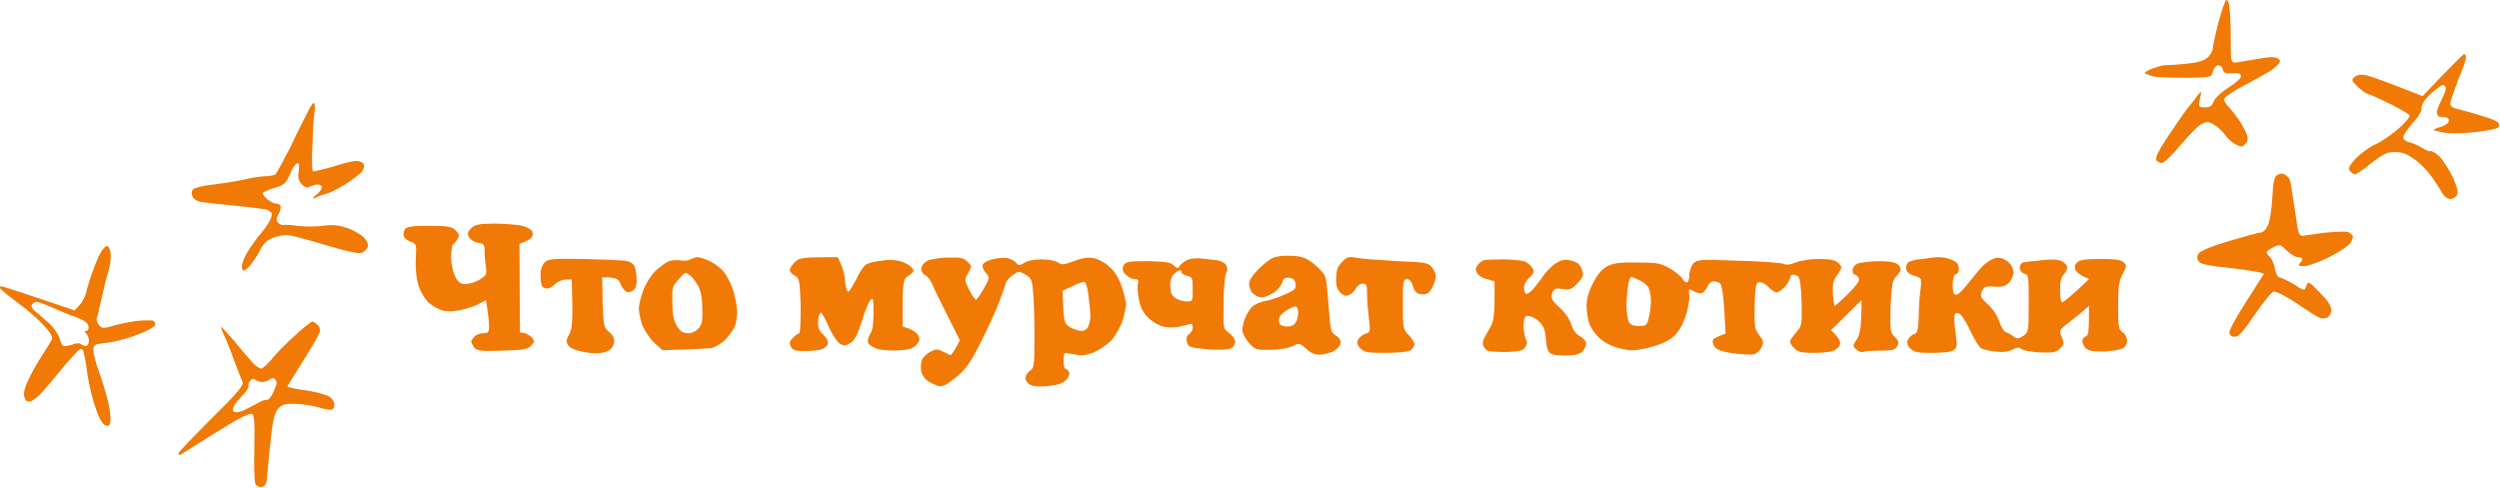
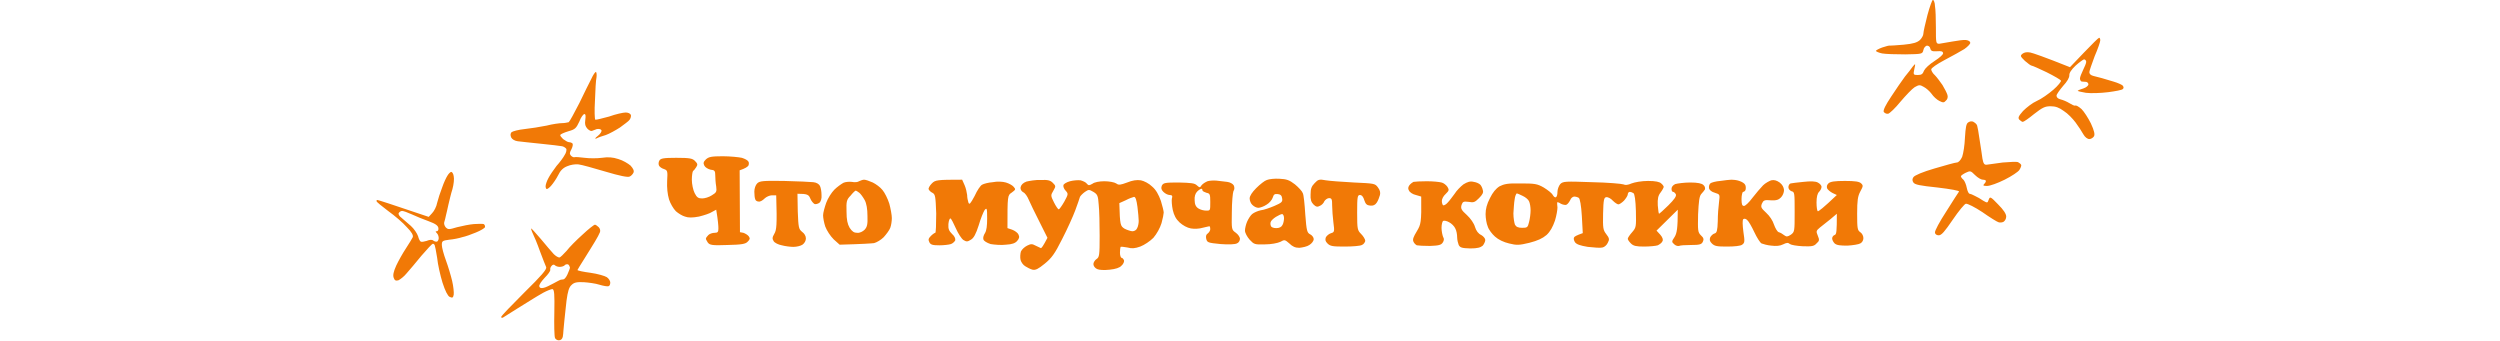
- <svg xmlns="http://www.w3.org/2000/svg" width="559" height="109" version="1.2">
-   <path fill="#f17906" fill-rule="evenodd" d="M498.1 0c.2 0 .6.9.6 1.9.2 1 .3 4.2.3 6.9 0 5 0 5.2 1.1 5.2.6-.1 2.5-.4 4.1-.7 1.7-.3 3.7-.6 4.4-.5.9.1 1.4.5 1.4.9s-.9 1.3-1.9 2c-1 .6-3.8 2.2-6.3 3.5-2.5 1.3-4.3 2.6-4.3 3 0 .4.5 1.3 1.2 1.9.6.6 1.7 2.1 2.4 3.1.7 1.2 1.4 2.5 1.6 3.2.2.7 0 1.4-.5 1.8-.6.7-.9.7-2.1.1-.8-.4-1.9-1.4-2.5-2.3-.6-.8-1.7-1.8-2.5-2.2-1.2-.7-1.5-.7-2.9.1-.8.5-2.8 2.6-4.5 4.6-1.7 2.1-3.5 3.8-4 3.9-.5.1-1.1-.2-1.4-.6-.2-.6.6-2.2 2.4-4.9 1.5-2.3 3.5-5.2 4.4-6.4.9-1.1 2.1-2.6 2.5-3.2.9-1.1.9-1 .5.8s-.3 1.9 1.1 1.9c1.2 0 1.6-.3 2-1.4.4-.8 1.7-2 3.4-3.1s2.8-2.1 2.7-2.5c-.1-.6-.6-.7-2-.6-1.5.1-1.9-.1-2.1-.9-.1-.6-.6-.9-1.1-.9-.4.1-1 .7-1.1 1.4-.3 1.3-.4 1.3-5.8 1.4-3 0-6.3-.1-7.4-.3-1-.2-1.9-.6-2-.8 0-.2.9-.7 2-1.1 1.2-.4 2.3-.7 2.5-.6.3 0 2.2-.1 4.4-.3 3.1-.3 4.3-.7 5.2-1.5.6-.6 1.1-1.5 1.1-2.1 0-.5.6-3.2 1.3-5.9.7-2.6 1.5-4.8 1.7-4.8zm53.1 12.1c.2-.1.4.3.4.8s-.8 2.8-1.8 5.1c-.9 2.4-1.7 4.7-1.7 5.1 0 .6.5 1 1.3 1.2.8.2 2 .5 2.7.7.7.2 2.3.7 3.7 1.1 1.4.4 2.7 1 3 1.3q.5.7 0 1.1c-.2.3-2.4.7-4.7 1-2.4.3-5.5.4-7.1.2-1.6-.3-2.7-.5-2.6-.7.1-.1 1-.5 1.8-.7.9-.3 1.6-.9 1.6-1.3s-.3-.7-.7-.8c-.4 0-1-.1-1.4-.1-.3 0-.6-.5-.6-1 0-.4.5-1.7 1-2.7.5-1 1-2.2 1-2.6 0-.4-.3-.8-.7-.8-.2 0-1.5.9-2.7 2q-2.1 2-2 3.1c0 .8-.7 2-2 3.4-1.1 1.3-2.1 2.7-2.1 3.1 0 .6.5 1 1.3 1.2.8.2 2 .7 2.8 1.2.8.5 1.6.9 1.9.8.2-.2 1.1.3 2 1.1.8.8 2.1 2.8 3 4.6 1.1 2.4 1.3 3.5 1 4.1-.3.5-1 .9-1.5.9-.6 0-1.4-.6-1.9-1.5s-1.6-2.6-2.5-3.8c-.9-1.2-2.5-2.9-3.8-3.7-1.5-1.1-2.6-1.5-4.2-1.5-1.8 0-2.6.4-5.3 2.5-1.7 1.4-3.3 2.5-3.6 2.5-.2 0-.7-.3-1.1-.7-.5-.6-.3-1.1 1.2-2.8 1.1-1.1 3-2.6 4.4-3.2 1.4-.6 3.8-2.3 5.3-3.6 1.5-1.3 2.6-2.7 2.4-2.9-.1-.3-2.2-1.5-4.6-2.7-2.3-1.1-4.5-2.1-4.8-2.1-.2 0-1.2-.7-2.1-1.5-1.5-1.5-1.6-1.6-.8-2.3q.9-.7 2.5-.4c.9.2 4.2 1.3 12.7 4.7l4.5-4.7c2.5-2.6 4.6-4.7 4.8-4.7zM70.2 23h-.1zm.2 1.7c-.2.8-.4 4.2-.5 7.5-.2 3.2-.1 5.9.1 6.1.2.1 2.2-.4 4.4-1 2.2-.8 4.6-1.3 5.3-1.3.8 0 1.5.3 1.7.8.1.4-.1 1.1-.4 1.5-.3.5-1.8 1.5-3.1 2.5-1.4.9-3.4 2-4.5 2.4-1.1.3-2.5.8-3 1.1q-1 .3.4-.8c.9-.7 1.3-1.5 1.2-1.8-.2-.4-.8-.5-1.5-.4-.6.2-1.4.5-1.6.6-.3.1-.9-.2-1.4-.7-.7-.8-.9-1.4-.7-2.8.2-1.4.1-1.9-.3-1.9-.3 0-1.1 1-1.6 2.4-1 2.1-1.3 2.5-3.5 3.1-1.3.4-2.5.9-2.6 1.2-.1.2.3.7.9 1.3.7.5 1.5 1 1.9 1 .4 0 .9.2 1.1.4.2.2.1 1-.3 1.8-.6 1.1-.7 1.5-.2 2.1.4.4.9.6 1.2.5.2-.1 1.7 0 3.2.2 1.5.2 4 .2 5.5 0 2-.3 3.5-.2 5.3.4 1.4.4 3.1 1.4 3.9 2.1.9 1 1.2 1.7.9 2.3-.2.4-.7 1-1.2 1.2-.6.3-3.1-.2-7.8-1.6-3.7-1.1-7.6-2.2-8.6-2.3-1-.1-2.5.1-3.6.6-1.3.5-2.2 1.4-2.9 2.9-.6 1.2-1.6 2.6-2.2 3.3-.5.6-1.2 1.1-1.4 1.1-.2 0-.4-.4-.4-.9s.4-1.7.9-2.6c.5-1 1.7-2.7 2.6-3.9 1-1.1 2.2-2.7 2.6-3.5.5-.7.7-1.7.5-2-.2-.3-.8-.7-1.3-.8-.6-.1-3.6-.5-6.8-.8-3.1-.3-6.5-.7-7.4-.8-.9-.1-1.8-.6-2.1-1.2-.3-.7-.3-1.2.1-1.7.4-.3 2.2-.8 4.2-1 1.9-.2 5-.7 7-1.1 1.9-.5 4.2-.8 5-.8.8 0 1.7-.2 2.1-.3.3-.2 1.8-3 3.4-6.1 1.5-3.2 3.3-6.7 3.9-7.9.5-1.1 1.1-2 1.4-2.1.2.1.3.9.2 1.7zM511 39c.6.3 1.1.8 1.2 1.2.1.2.5 2.4.8 4.6.3 2.2.8 4.9.9 6 .3 1.6.6 2 1.4 1.9.5-.1 2.8-.4 5.1-.7 2.3-.2 4.5-.3 4.9-.1.4.2.9.6 1 .9.1.2-.2 1-.6 1.6-.4.6-2.5 2-4.7 3.1s-4.7 2-5.6 2c-1.2 0-1.4-.1-1-.6.4-.3.6-.8.6-1 0-.2-.4-.4-1-.4-.5 0-1.6-.6-2.5-1.5-1.4-1.4-1.5-1.4-3-.7-.8.4-1.5.9-1.5 1.1 0 .2.3.7.8 1.1.4.4.9 1.6 1.1 2.7.2 1 .6 1.8.9 1.8.2 0 1 .3 1.7.7.7.3 1.9 1 2.6 1.5 1.4.8 1.4.8 1.8-.3.4-1.1.6-1 3 1.5q2.6 2.6 2.6 3.9c0 .7-.4 1.4-.9 1.7-.4.2-1.2.3-1.6.1-.4-.1-2.7-1.5-5.1-3.2-2.4-1.6-4.8-2.8-5.3-2.7-.4 0-2.3 2.3-4.2 5.1-2.6 3.8-3.6 5-4.5 5-.7 0-1.2-.4-1.2-.9-.1-.5 1.5-3.5 3.6-6.7 2.1-3.3 3.9-6.2 4.1-6.4.1-.3-2.7-.8-6.9-1.3-5.7-.6-7.2-.9-7.7-1.6-.4-.6-.4-1.1 0-1.7.4-.6 3-1.7 6.8-2.8 3.4-1 6.6-1.9 7.1-1.9s1.2-.7 1.7-1.8c.4-1.2.8-3.7.9-6.2.2-3.2.4-4.4 1-4.8.6-.4 1.1-.5 1.8-.2zM110.8 50c2.4 0 5.2.3 6.1.5 1 .3 1.9.8 2.1 1.2.2.2.2.9 0 1.3-.3.4-1 .9-2.8 1.5l.1 19.8 1.1.2c.6.2 1.4.7 1.7 1.1.5.7.4 1-.3 1.7-.7.8-2 1-6.5 1.1-5 .2-5.7 0-6.3-.8-.3-.5-.6-1-.6-1.2 0-.3.4-.8.8-1.2.4-.4 1.3-.7 2-.7 1 0 1.2-.3 1.2-1.4 0-.8-.1-2.4-.7-6l-1.3.7c-.7.5-2.6 1.1-4.2 1.5-2.1.4-3.5.4-4.5 0-.8-.2-2.1-1-2.9-1.7-.8-.8-1.8-2.5-2.2-3.8-.5-1.7-.7-3.7-.6-5.9.2-3.2.1-3.4-1-3.8-.7-.2-1.4-.7-1.6-1.1-.2-.4-.2-1.1.1-1.6.4-.7 1.2-.9 5.4-.9 4.4 0 5.2.2 6 1 .9.9.9 1.2.4 2-.3.5-.8 1.1-1 1.2-.2.2-.4 1.5-.4 2.8 0 1.4.4 3.3.9 4.3.7 1.4 1.2 1.7 2.4 1.7.8 0 2.2-.4 3.1-1 1.5-.9 1.6-1.2 1.4-2.8-.2-1.1-.3-2.7-.3-3.5 0-1.5-.2-1.8-1.5-1.9-.8-.2-1.7-.7-2-1.3-.4-.8-.3-1.2.5-2 .9-.8 1.7-1 5.4-1zm-86.9 5c.3 0 .7.6.8 1.4.2.8 0 2.6-.4 4.1-.5 1.5-1 3.8-1.3 5-.3 1.3-.6 2.8-.8 3.5-.1.7-.4 1.6-.5 2-.2.4 0 1.2.4 1.7.8.8 1 .8 3.7 0 1.6-.4 4-.9 5.4-1 1.3-.1 2.8-.1 3.1 0 .3.2.5.6.4 1-.1.3-1.4 1.1-2.9 1.7-1.4.6-3.4 1.3-4.4 1.5-.9.3-2.8.7-4.1.8-2.2.3-2.4.4-2.4 1.7 0 .8.6 3 1.3 4.9.7 1.9 1.6 4.9 2 6.6.4 1.7.6 3.7.5 4.4-.2 1-.4 1.1-1.3.7-.6-.3-1.4-1.8-2.3-4.6-.7-2.3-1.5-5.8-1.7-7.9-.3-2-.7-3.9-.8-4.1-.1-.2-.3-.4-.6-.4-.2 0-1.8 1.7-3.6 3.8-1.8 2.2-3.9 4.7-4.8 5.7-.8 1-2 1.9-2.6 2.2-.8.2-1.2.1-1.5-.8-.3-.8-.1-1.9.8-3.9.7-1.5 2.1-4 3.1-5.5s2-3.2 2.2-3.6c.2-.6-.3-1.6-1.9-3.2-1.2-1.4-3.9-3.7-6-5.2C1.7 66 0 64.6 0 64.4c-.1-.2.1-.4.3-.4.2 0 4 1.2 16.4 5.4l1.1-1.2c.6-.6 1.4-2.1 1.6-3.3.3-1.2 1-3.4 1.6-4.9.5-1.5 1.3-3.2 1.7-3.8.4-.7 1-1.2 1.2-1.2zM8 69.7c.6.5 2 1.7 3 2.6 1 .9 2 2.4 2.3 3.3.2.8.6 1.7.9 1.7.2.2 1.1 0 1.8-.2 1-.4 1.7-.5 2.2-.1.4.3.9.4 1.2.3.3-.2.5-.7.5-1.1 0-.5-.2-1.2-.6-1.6-.5-.5-.5-.6 0-.6.3 0 .6-.4.5-1-.1-.8-.9-1.4-3.1-2.2-1.7-.6-4.1-1.6-5.4-2.2-1.3-.6-2.7-1.1-3.1-1.1-.4 0-.9.3-1.1.7-.2.3.2 1 .9 1.5zm280.9-12.5c2.3.1 3.2.4 5 1.8 1.2 1 2.3 2.2 2.5 2.8.3.5.6 3.6.8 6.8.4 5.4.6 5.9 1.6 6.4.6.3 1.1 1 1.1 1.5 0 .6-.6 1.4-1.4 1.9-.7.5-2.2.8-3.2.9-1.3 0-2.2-.4-3.2-1.4-1.4-1.2-1.5-1.3-2.9-.5-.9.4-2.9.8-4.9.8-3.3.1-3.5 0-4.9-1.5-.8-.9-1.5-2.2-1.5-2.9 0-.7.3-2 .7-2.9.4-.9 1.1-2 1.6-2.4.6-.5 1.8-1 2.7-1.2 1-.1 3-.8 4.4-1.4 2.3-1 2.7-1.3 2.5-2.4-.1-.9-.5-1.3-1.4-1.4-1-.1-1.3.1-1.6 1.1-.2.7-1.1 1.8-2 2.3-.9.6-2.1 1-2.6 1-.6 0-1.4-.4-1.9-.9-.5-.4-.9-1.4-.9-2.1 0-.8.8-2 2.1-3.3 1.2-1.2 2.7-2.4 3.4-2.6.7-.3 2.5-.5 4-.4zm-2.7 13.7c-.2.3-.2 1 0 1.4.1.4.8.7 1.7.7q1.5 0 2-1c.3-.5.5-1.5.5-2.2 0-.7-.3-1.3-.6-1.3s-1.2.4-2 .9-1.5 1.2-1.6 1.5zm-155.8-13c4.3.1 8.5.3 9.4.4 1 .1 1.8.6 2.1 1.2.3.6.5 1.9.5 2.9.1 1.1-.2 2.1-.7 2.5-.4.3-1.1.5-1.5.4-.4-.2-1.1-1-1.4-1.8-.5-1.2-.9-1.5-4.1-1.5l.1 5.7c.2 5.2.3 5.6 1.4 6.5.7.5 1.2 1.3 1.2 2.1 0 .7-.4 1.5-1.1 2-.6.4-1.9.7-2.9.7-.9 0-2.6-.2-3.7-.5-1.1-.2-2.3-.8-2.6-1.3-.5-.8-.5-1.2.2-2.4s.9-2.6.6-12.3h-1.4c-.7 0-1.8.5-2.3 1-.6.6-1.4 1.1-1.9 1-.5 0-1-.3-1.1-.7-.2-.4-.3-1.6-.3-2.5 0-1 .4-2.1.9-2.6.8-.8 1.8-.9 8.6-.8zm25.6-.4c.5 0 1.7.4 2.8.9 1 .5 2.4 1.5 3.1 2.4.7.8 1.7 2.8 2.2 4.4.4 1.5.8 3.6.8 4.6 0 .9-.2 2.3-.5 3.1-.3.8-1.3 2.1-2.1 3-.9.9-2.3 1.7-3.1 1.9-.8.1-3.7.3-11 .5l-1.9-1.7c-1.1-1.1-2.2-2.8-2.7-4.1-.4-1.2-.7-2.8-.7-3.6 0-.8.5-2.6 1-4s1.7-3.3 2.6-4.2c.9-.9 2.2-1.8 2.9-2.2.6-.3 1.9-.4 2.7-.3.9.2 1.9.1 2.3-.2.4-.2 1.2-.5 1.6-.5zm-5.6 10.2c0 2.6.3 4 1 5.2.8 1.2 1.4 1.6 2.4 1.6.8.1 1.8-.4 2.4-1 .8-.9 1-1.7.9-4.4 0-2.2-.3-4-.9-5.1-.5-.9-1.3-2-1.7-2.3-.5-.4-1-.7-1.2-.7-.1 0-.9.7-1.6 1.6-1.3 1.3-1.4 1.9-1.3 5.1zm37-10.2.8 1.8c.4.9.7 2.3.8 3.1 0 .8.2 1.8.4 2.4.3.8.6.5 2-2.1.8-1.8 1.9-3.4 2.4-3.6.5-.3 2-.7 3.4-.8 1.4-.3 3.2-.2 4.2.1 1 .3 2.1.9 2.5 1.4.7.8.6.9-.6 1.8-1.4.9-1.4 1-1.4 11.4l1.5.5c.8.3 1.8 1 2 1.5.4.8.3 1.3-.4 2.1-.6.7-1.6 1.1-3.6 1.2-1.5.2-3.7 0-4.9-.2-1.2-.4-2.2-1-2.3-1.5-.2-.5.1-1.4.5-2 .5-.8.7-2.3.7-4.7 0-3.3-.1-3.5-.8-2.7-.4.6-1.3 2.8-1.9 4.9-.9 2.8-1.6 4.1-2.5 4.6-1.1.7-1.4.7-2.4.1-.6-.4-1.7-2.1-2.4-3.7s-1.5-3.1-1.7-3.2c-.3-.1-.6.7-.7 1.8-.1 1.6.2 2.2 1.2 3.2.7.6 1.1 1.4 1 2-.2.4-.8 1-1.4 1.2-.6.2-2.3.4-3.7.4-2.2 0-2.8-.2-3.2-1-.4-.8-.3-1.2.5-2 .6-.6 1.2-1 1.4-1 .2 0 .3-2.8.3-6.2-.2-5.5-.3-6.1-1.2-6.6-.5-.2-1.1-.8-1.2-1.1-.2-.3.3-1.2 1-1.9 1.1-1.1 1.6-1.2 9.7-1.2zm25.2.1c2.2-.1 3 .1 3.8.9 1 1 1 1.1.2 2.5-.9 1.5-.9 1.6.2 3.8.6 1.2 1.3 2.2 1.5 2.2.2 0 1-1.1 1.8-2.5 1.3-2.4 1.3-2.5.4-3.5-.5-.5-.8-1.3-.7-1.7 0-.4 1-1 2.1-1.3 1.1-.3 2.6-.4 3.4-.3.7.2 1.7.6 2 1.1.6.6.7.6 1.8 0 .6-.5 2.2-.8 3.8-.8 1.5 0 3.2.3 3.8.7.8.6 1.3.5 3.5-.3 1.7-.7 3.1-.9 4.4-.7 1 .2 2.6 1 3.6 2 1.2 1 2.1 2.6 2.8 4.6.5 1.6.9 3.3.9 3.7 0 .4-.3 2-.7 3.4-.5 1.6-1.5 3.4-2.6 4.7-1.1 1.1-2.9 2.3-4.2 2.8-1.7.6-2.7.7-4.1.3-1.1-.2-2-.3-2.2-.2-.1.2-.2 1-.2 1.9 0 .9.3 1.6.5 1.6.3 0 .6.4.8.8.1.4-.2 1.2-.8 1.7-.6.7-1.9 1.1-3.8 1.3-1.8.2-3.4.1-4-.2-.7-.3-1.2-1-1.2-1.6 0-.5.5-1.3 1-1.6.9-.6 1-1.2 1-7.4 0-3.7-.1-8.2-.3-10-.2-2.9-.4-3.3-1.7-4.1-1.4-.8-1.5-.8-2.7 0-.7.5-1.4 1.2-1.6 1.6-.1.4-.8 2.4-1.5 4.3s-2.6 6.1-4.2 9.2c-2.4 4.8-3.4 6.1-5.6 7.9-2.1 1.7-2.9 2.1-3.9 1.9-.7-.2-1.7-.7-2.3-1.1-.7-.4-1.3-1.3-1.5-2-.2-.8-.1-2 .1-2.7.3-.7 1.2-1.5 2-1.9 1.2-.6 1.6-.6 2.7 0 .7.3 1.4.7 1.7.8.2 0 .7-.6 2.1-3.3l-2.6-5.2c-1.4-2.8-3-6-3.4-7-.4-1-1.2-2.2-1.8-2.4-.6-.4-.9-.9-.8-1.6.2-.8.8-1.4 1.9-1.8.9-.2 2.9-.6 4.6-.5zm25.1 7.4c.2 7.1.3 7.3 1.7 8.2.8.4 2 .8 2.5.8.6 0 1.3-.4 1.5-1 .3-.5.5-1.6.5-2.3 0-.8-.2-2.8-.4-4.5-.3-2.2-.6-3.2-1.1-3.2-.4.1-1.6.5-2.7 1.1zm31.1-7.2c1 .1 2.5.3 3.4.4.9.1 1.8.6 2.1 1.1.3.6.3 1.3-.1 1.9-.2.5-.5 3.5-.5 6.7-.1 5.6-.1 5.6 1.3 6.6.7.5 1.3 1.4 1.3 1.9 0 .6-.4 1.3-1 1.5-.6.3-2.6.4-5.2.2-4.1-.4-4.3-.5-4.6-1.7-.2-.8 0-1.4.5-1.7.4-.3.8-.9.8-1.4 0-.5-.1-.9-.3-.9-.2 0-1.2.3-2.2.5-.9.3-2.6.4-3.7.2-1.2-.2-2.6-1-3.6-1.9-1.2-1.1-1.8-2.3-2.2-4-.3-1.4-.4-3-.3-3.6.3-.9.1-1.2-.7-1.2-.5 0-1.4-.4-2-1-.7-.7-.8-1.2-.5-2 .5-.9 1-1 5.4-1 3.9.1 5.1.2 5.8.9.9.8 1 .8 1.5 0 .4-.5 1.2-1 1.9-1.3.6-.2 2-.3 2.9-.2zm-7 6.3c0 1.3.4 2.1 1.2 2.6.6.4 1.7.7 2.5.7 1.3 0 1.3 0 1.3-2.7 0-2.5-.1-2.8-1.2-3-.6-.2-1.3-.5-1.3-.8 0-.2-.1-.5-.3-.5-.3 0-.9.4-1.4.9-.6.6-.9 1.6-.8 2.8zm42-6.4c1.2.2 5.3.5 9 .7 6.4.3 6.7.3 7.6 1.5.7.9.9 1.7.7 2.5-.2.7-.6 1.8-1 2.4-.5.8-1.2 1.1-2.1 1-1.1-.1-1.5-.5-1.9-1.7-.3-1.1-.8-1.7-1.4-1.7-.8 0-.9.6-.9 5.7 0 5.3.1 5.6 1.3 6.8.7.7 1.3 1.7 1.3 2.2-.1.4-.5 1.1-1.1 1.3-.5.3-3 .5-5.5.5-3.8 0-4.6-.1-5.5-1-.7-.7-.8-1.2-.5-2 .3-.5 1-1.1 1.7-1.3 1-.3 1.1-.5.7-3.4-.2-1.7-.4-4.1-.4-5.4 0-2-.1-2.4-1-2.4-.5 0-1.2.5-1.5 1-.2.6-.9 1.3-1.5 1.5-.7.4-1.2.3-2-.5-.7-.7-1-1.6-.9-3.2 0-1.8.3-2.6 1.3-3.6 1.1-1.2 1.5-1.3 3.6-.9zm129.8-.2c.5 0 1.7.1 2.5.4.9.3 1.7.8 1.9 1.3.2.4.2 1.1.1 1.5-.1.4-.5.7-.8.7-.2 0-.5 1-.5 2.3 0 1.7.2 2.2.8 2.2.4 0 1.6-1.1 2.7-2.6 1.1-1.4 2.6-3.2 3.4-4 .7-.7 2-1.4 2.6-1.6.9-.2 1.7 0 2.7.7.9.7 1.3 1.5 1.4 2.4 0 .8-.4 1.8-1 2.4-.7.7-1.4 1-3.2.9-2.1-.2-2.4 0-2.9 1.1-.4 1.1-.2 1.4 1.4 2.9 1.1 1 2.1 2.5 2.5 3.8.4 1.1 1 2.2 1.5 2.4.5.1 1.3.6 1.8 1 .7.5 1 .5 2.1-.2 1.2-.9 1.2-1.1 1.2-7.3 0-6 0-6.4-1-6.6-.5-.2-1-.7-1-1.3 0-.5.3-1.1.7-1.2.3-.1 2.2-.3 4.1-.5q3.5-.4 4.6.2c.6.3 1.2.9 1.2 1.4 0 .5-.4 1.2-.8 1.6-.5.5-.8 1.6-.8 3.4 0 1.5.2 2.7.4 2.8.2.1 1.7-1 6.1-5.2l-1.3-.6c-.8-.4-1.6-1.1-1.8-1.5-.2-.6-.1-1.1.4-1.6.6-.6 2-.8 5.3-.8s4.6.2 5.2.8c.7.7.6.9-.3 2.6-.8 1.5-1 2.8-1 7.1 0 4.7.1 5.3 1 5.9.6.4 1 1.2 1 1.9s-.4 1.4-1 1.7c-.5.3-2.4.6-4.1.7-2.3 0-3.4-.1-4.1-.7-.4-.4-.8-1.1-.8-1.6s.4-1 .8-1.1c.6-.2.7-1.1.7-6.8l-2 1.7c-1.1.9-2.6 2.1-3.4 2.7-1.2 1-1.3 1.2-.7 2.6.6 1.4.5 1.7-.4 2.5-.8.9-1.5 1-4.4.9-1.9-.1-3.7-.4-4.1-.7-.6-.5-1-.5-2.2.1-1 .5-2.2.6-3.8.4-1.2-.1-2.6-.5-3.1-.7-.5-.3-1.5-1.9-2.3-3.6-.8-1.7-1.8-3.5-2.3-3.9-.5-.5-1-.5-1.3-.2-.2.3-.2 1.8.1 4 .5 3.2.4 3.5-.4 4.1-.5.4-2.5.6-4.8.6-3.2 0-4-.1-4.9-1-.7-.7-.8-1.2-.5-2 .3-.5.9-1.1 1.4-1.2.7-.2.9-.9 1-3.9 0-2 .2-4.7.4-6.1.3-2.5.3-2.5-1.3-3-1.1-.3-1.8-.9-1.9-1.5-.1-.6.1-1.2.4-1.5.3-.3 1.8-.7 3.2-.8 1.4-.2 3-.4 3.6-.4zm-97.5.5c1.9 0 4 .2 4.7.4.6.1 1.5.8 1.9 1.4.6 1 .5 1.2-.6 2.3-.7.6-1.2 1.6-1.2 2.2 0 .6.2 1.2.4 1.4.3.1 1-.3 1.5-.9.6-.6 1.5-1.9 2.2-2.8.6-1 1.9-2.3 2.8-3 1.3-.8 2.2-1.1 3.3-.8.8.1 1.7.5 2.1.9.3.3.7 1.1.8 1.7.3.8-.1 1.5-1.2 2.6-1.3 1.3-1.7 1.5-3.3 1.2-1.7-.2-1.9-.1-2.3 1-.3 1.1-.1 1.6 1.7 3.2 1.2 1.1 2.3 2.7 2.6 3.8.4 1.3 1.1 2.2 2 2.6.7.4 1.3 1.1 1.3 1.6s-.4 1.3-.8 1.8c-.7.6-1.7.9-4 .9-2.6-.1-3.2-.2-3.7-1.1-.2-.5-.5-1.6-.5-2.5 0-.8-.2-2.1-.6-2.8-.3-.7-1.2-1.6-2-2-.7-.4-1.6-.6-1.9-.4-.2.1-.5 1.1-.5 2.2s.3 2.4.5 2.9c.4.6.3 1.2-.1 1.8-.5.8-1.3 1-4.1 1.1-1.9 0-3.8-.1-4.2-.2-.4-.2-.9-.7-1.1-1.2-.3-.7 0-1.5 1.1-3.3 1.3-2.2 1.5-2.7 1.4-11.1l-1.7-.5c-1-.2-2-.9-2.2-1.4-.4-.6-.3-1.1.1-1.7.3-.4.9-.9 1.3-1.1.5-.1 2.4-.2 4.3-.2zm52.9.3c5 .1 9.5.5 10 .7.6.3 1.5.2 2.6-.3 1-.4 3.3-.8 5.3-.8 2.4 0 3.7.3 4.2.8.5.4.8.9.8 1.1 0 .2-.4 1-1 1.8-.8 1-1 2-.9 4.1.1 1.5.3 2.7.4 2.7.1 0 1.5-1.2 3-2.7 1.9-1.9 2.6-2.9 2.4-3.5-.2-.4-.6-.8-.9-.8-.3 0-.5-.4-.5-1s.5-1.2 1.2-1.5c.7-.2 2.9-.5 4.8-.5 2.4 0 3.7.3 4.2.8.5.4.6 1 .5 1.4-.2.3-.7 1-1.2 1.5-.6.7-.8 2.3-1 6.5-.1 5.2-.1 5.7.9 6.7.9.8 1 1.3.6 2.1s-1 1-3.8 1c-1.7 0-3.5.1-3.8.3-.4.1-1.1-.1-1.5-.5-.9-.8-.9-.9.1-2.4.7-1.2 1-2.6 1-8.7l-6.8 6.7 1.2 1.3c.7.8 1 1.6.7 2.1-.2.5-.9 1-1.5 1.3-.6.2-2.6.4-4.4.4-2.5 0-3.4-.2-4.2-1-.6-.6-1-1.2-1-1.5 0-.3.6-1.2 1.4-2.1 1.3-1.5 1.3-1.7 1.2-6.8-.1-3.4-.4-5.5-.8-5.7-.3-.2-.8-.4-1.2-.4-.3 0-.6.4-.6.8s-.6 1.3-1.2 2c-.7.7-1.5 1.2-1.8 1.2-.3 0-1.1-.5-1.8-1.2-.6-.7-1.6-1.2-2.1-1.1-.7.1-.9.8-1 5.2-.1 4.7 0 5.3 1 6.6 1 1.3 1.1 1.7.5 2.8-.3.7-1.1 1.4-1.7 1.5-.7.2-2.7 0-4.7-.2-2.4-.4-3.6-.8-4.1-1.5-.3-.5-.5-1.1-.3-1.5.1-.3.8-.7 2.8-1.4l-.3-5.5c-.2-3.3-.6-5.6-1-5.8-.3-.2-1-.4-1.4-.4-.5 0-1.1.5-1.3 1.1-.3.6-.8 1.3-1.2 1.5-.3.2-1.2 0-1.8-.3-.6-.4-1.1-.6-1.2-.4 0 .2 0 .9.1 1.6 0 .7-.3 2.6-.8 4.2-.7 2-1.5 3.5-2.7 4.6-1.3 1.1-2.8 1.8-5.5 2.5-3.3.8-4.1.8-6.5.2-1.7-.4-3.4-1.2-4.5-2.2-.9-.8-2-2.2-2.3-3.2-.4-.9-.7-2.7-.7-4 0-1.6.4-3.2 1.4-5.1q1.3-2.7 3.1-3.8c1.4-.7 2.6-1 6.7-.9 4.5 0 5.3.1 7.4 1.3 1.3.8 2.6 1.8 2.9 2.4.3.5.7.9 1 .7.3-.1.5-.8.5-1.7 0-.8.4-1.9.9-2.5.9-.9 1.6-.9 10.2-.6zm-25.2 10c0 1.5.3 3.1.5 3.6.4.7 1 1 2.3 1 1.6 0 1.8-.1 2.2-1.8.3-1.1.5-2.8.5-3.8s-.2-2.3-.5-2.9c-.2-.5-1.1-1.3-2-1.7-.8-.4-1.7-.8-1.9-.8-.2 0-.6.9-.7 1.9-.2 1-.3 3.1-.4 4.5zM69.9 71.9c.2 0 .8.4 1.2.8.4.4.6 1.1.4 1.6-.2.5-.9 1.9-1.6 3-.7 1.2-2.3 3.7-3.4 5.5-1.2 1.9-2.2 3.5-2.2 3.6 0 .2 1.9.6 4.2.9 2.2.3 4.6 1 5.2 1.4.6.4 1.1 1.2 1.1 1.7 0 .6-.2 1.1-.6 1.2-.3.1-1.6-.1-2.9-.5-1.2-.4-3.5-.7-5-.8-2.3-.1-3.1.1-3.9.9-.8.7-1.2 2-1.6 5-.2 2.2-.6 5.1-.7 6.5-.1 1.4-.3 2.8-.3 3.2 0 .4-.1 1.3-.2 1.9-.2.7-.6 1.1-1.3 1.1-.5 0-1.1-.4-1.2-.8-.2-.5-.3-4.2-.2-8.2.1-5.8 0-7.2-.6-7.4-.4 0-1.7.5-3 1.2-1.2.7-2.6 1.5-3.2 1.9-.5.3-2.8 1.7-5 3.1-2.2 1.4-4.3 2.7-4.6 2.9-.4.2-.6.1-.6-.2 0-.3 3.4-3.8 7.4-7.8 5.5-5.4 7.2-7.4 7-8.1-.2-.4-1.1-2.7-2-5.1-.8-2.3-1.9-4.9-2.3-5.7-.4-.8-.6-1.6-.5-1.6 0-.1 1.4 1.4 3.1 3.4 1.6 2 3.5 4.1 4.1 4.8.6.6 1.4 1.1 1.8 1.1.3 0 1.3-1 2.3-2.1.9-1.2 3.2-3.5 5.1-5.2 1.9-1.8 3.7-3.2 4-3.2zM55.6 86.3c.1.4-.7 1.5-1.8 2.6-1.1 1.2-1.9 2.3-1.7 2.8q.2.7 1.4.4c.6-.1 2-.8 3.1-1.4 1.1-.6 2.2-1.2 2.4-1.2.2 0 .6-.1.8-.1.3 0 .9-.7 1.3-1.6.4-.9.8-1.9.8-2.2-.1-.4-.3-.8-.6-1-.4-.1-.9 0-1.1.3-.3.3-1 .5-1.6.5-.5 0-1.2-.2-1.5-.5q-.5-.5-1.1.2c-.3.3-.5.9-.4 1.2z" />
+ <svg xmlns="http://www.w3.org/2000/svg" width="800" height="109" version="1.2">
+   <path fill="#f17906" fill-rule="evenodd" d="M618.588 0c.2 0 .6.9.6 1.9.2 1 .3 4.2.3 6.9 0 5 0 5.2 1.1 5.2.6-.1 2.5-.4 4.1-.7 1.7-.3 3.7-.6 4.4-.5.9.1 1.4.5 1.4.9s-.9 1.3-1.9 2c-1 .6-3.8 2.2-6.3 3.5-2.5 1.3-4.3 2.6-4.3 3 0 .4.5 1.3 1.2 1.9.6.6 1.7 2.1 2.4 3.1.7 1.2 1.4 2.5 1.6 3.2.2.7 0 1.4-.5 1.8-.6.7-.9.7-2.1.1-.8-.4-1.9-1.4-2.5-2.3-.6-.8-1.7-1.8-2.5-2.2-1.2-.7-1.5-.7-2.9.1-.8.5-2.8 2.6-4.5 4.6-1.7 2.1-3.5 3.8-4 3.9-.5.1-1.1-.2-1.4-.6-.2-.6.6-2.2 2.4-4.9 1.5-2.3 3.5-5.2 4.4-6.4.9-1.1 2.1-2.6 2.5-3.2.9-1.1.9-1 .5.8s-.3 1.9 1.1 1.9c1.2 0 1.6-.3 2-1.4.4-.8 1.7-2 3.4-3.1s2.8-2.1 2.7-2.5c-.1-.6-.6-.7-2-.6-1.5.1-1.9-.1-2.1-.9-.1-.6-.6-.9-1.1-.9-.4.1-1 .7-1.1 1.4-.3 1.3-.4 1.3-5.8 1.4-3 0-6.3-.1-7.4-.3-1-.2-1.9-.6-2-.8 0-.2.9-.7 2-1.1 1.2-.4 2.3-.7 2.5-.6.3 0 2.2-.1 4.4-.3 3.1-.3 4.3-.7 5.2-1.5.6-.6 1.1-1.5 1.1-2.1 0-.5.6-3.2 1.3-5.9.7-2.6 1.5-4.8 1.7-4.8zm53.1 12.1c.2-.1.4.3.4.8s-.8 2.8-1.8 5.1c-.9 2.4-1.7 4.7-1.7 5.1 0 .6.5 1 1.3 1.2.8.2 2 .5 2.7.7.7.2 2.3.7 3.7 1.1 1.4.4 2.7 1 3 1.3q.5.7 0 1.1c-.2.3-2.4.7-4.7 1-2.4.3-5.5.4-7.1.2-1.6-.3-2.7-.5-2.6-.7.1-.1 1-.5 1.8-.7.9-.3 1.6-.9 1.6-1.3s-.3-.7-.7-.8c-.4 0-1-.1-1.4-.1-.3 0-.6-.5-.6-1 0-.4.5-1.7 1-2.7.5-1 1-2.2 1-2.6 0-.4-.3-.8-.7-.8-.2 0-1.5.9-2.7 2q-2.1 2-2 3.1c0 .8-.7 2-2 3.4-1.1 1.3-2.1 2.7-2.1 3.1 0 .6.5 1 1.3 1.2.8.2 2 .7 2.8 1.2.8.5 1.6.9 1.9.8.2-.2 1.1.3 2 1.1.8.8 2.1 2.8 3 4.6 1.1 2.4 1.3 3.5 1 4.1-.3.5-1 .9-1.5.9-.6 0-1.4-.6-1.9-1.5s-1.6-2.6-2.5-3.8c-.9-1.2-2.5-2.9-3.8-3.7-1.5-1.1-2.6-1.5-4.2-1.5-1.8 0-2.6.4-5.3 2.5-1.7 1.4-3.3 2.5-3.6 2.5-.2 0-.7-.3-1.1-.7-.5-.6-.3-1.1 1.2-2.8 1.1-1.1 3-2.6 4.4-3.2 1.4-.6 3.8-2.3 5.3-3.6 1.5-1.3 2.6-2.7 2.4-2.9-.1-.3-2.2-1.5-4.6-2.7-2.3-1.1-4.5-2.1-4.8-2.1-.2 0-1.2-.7-2.1-1.5-1.5-1.5-1.6-1.6-.8-2.3q.9-.7 2.5-.4c.9.2 4.2 1.3 12.7 4.7l4.5-4.7c2.5-2.6 4.6-4.7 4.8-4.7zm-481 10.9h-.1zm.2 1.7c-.2.8-.4 4.2-.5 7.5-.2 3.2-.1 5.9.1 6.1.2.1 2.2-.4 4.4-1 2.2-.8 4.6-1.3 5.3-1.3.8 0 1.5.3 1.7.8.1.4-.1 1.1-.4 1.5-.3.5-1.8 1.5-3.1 2.5-1.4.9-3.4 2-4.5 2.4-1.1.3-2.5.8-3 1.1q-1 .3.4-.8c.9-.7 1.3-1.5 1.2-1.8-.2-.4-.8-.5-1.5-.4-.6.2-1.4.5-1.6.6-.3.1-.9-.2-1.4-.7-.7-.8-.9-1.4-.7-2.8.2-1.4.1-1.9-.3-1.9-.3 0-1.1 1-1.6 2.4-1 2.1-1.3 2.5-3.5 3.1-1.3.4-2.5.9-2.6 1.2-.1.2.3.7.9 1.3.7.5 1.5 1 1.9 1 .4 0 .9.2 1.1.4.2.2.1 1-.3 1.8-.6 1.1-.7 1.5-.2 2.1.4.4.9.6 1.2.5.2-.1 1.7 0 3.2.2 1.5.2 4 .2 5.5 0 2-.3 3.5-.2 5.3.4 1.4.4 3.1 1.4 3.9 2.1.9 1 1.2 1.7.9 2.3-.2.4-.7 1-1.2 1.2-.6.3-3.1-.2-7.8-1.6-3.7-1.1-7.6-2.2-8.6-2.3-1-.1-2.5.1-3.6.6-1.3.5-2.2 1.4-2.9 2.9-.6 1.2-1.6 2.6-2.2 3.3-.5.6-1.2 1.1-1.4 1.1-.2 0-.4-.4-.4-.9s.4-1.7.9-2.6c.5-1 1.7-2.7 2.6-3.9 1-1.1 2.2-2.7 2.6-3.5.5-.7.7-1.7.5-2-.2-.3-.8-.7-1.3-.8-.6-.1-3.6-.5-6.8-.8-3.1-.3-6.5-.7-7.4-.8-.9-.1-1.8-.6-2.1-1.2-.3-.7-.3-1.2.1-1.7.4-.3 2.2-.8 4.2-1 1.9-.2 5-.7 7-1.1 1.9-.5 4.2-.8 5-.8.8 0 1.7-.2 2.1-.3.3-.2 1.8-3 3.4-6.1 1.5-3.2 3.3-6.7 3.9-7.9.5-1.1 1.1-2 1.4-2.1.2.1.3.9.2 1.7zm440.6 14.3c.6.3 1.1.8 1.2 1.2.1.2.5 2.4.8 4.6.3 2.2.8 4.9.9 6 .3 1.6.6 2 1.4 1.9.5-.1 2.8-.4 5.1-.7 2.3-.2 4.5-.3 4.9-.1.4.2.9.6 1 .9.1.2-.2 1-.6 1.6-.4.6-2.5 2-4.7 3.1s-4.7 2-5.6 2c-1.2 0-1.4-.1-1-.6.4-.3.6-.8.6-1 0-.2-.4-.4-1-.4-.5 0-1.6-.6-2.5-1.5-1.4-1.4-1.5-1.4-3-.7-.8.4-1.5.9-1.5 1.1 0 .2.3.7.8 1.1.4.4.9 1.6 1.1 2.7.2 1 .6 1.8.9 1.8.2 0 1 .3 1.7.7.7.3 1.9 1 2.6 1.5 1.4.8 1.4.8 1.8-.3.4-1.1.6-1 3 1.5q2.6 2.6 2.6 3.9c0 .7-.4 1.4-.9 1.7-.4.2-1.2.3-1.6.1-.4-.1-2.7-1.5-5.1-3.2-2.4-1.6-4.8-2.8-5.3-2.7-.4 0-2.3 2.3-4.2 5.1-2.6 3.8-3.6 5-4.5 5-.7 0-1.2-.4-1.2-.9-.1-.5 1.5-3.5 3.6-6.7 2.1-3.3 3.9-6.2 4.1-6.4.1-.3-2.7-.8-6.9-1.3-5.7-.6-7.2-.9-7.7-1.6-.4-.6-.4-1.1 0-1.7.4-.6 3-1.7 6.8-2.8 3.4-1 6.6-1.9 7.1-1.9s1.2-.7 1.7-1.8c.4-1.2.8-3.7.9-6.2.2-3.2.4-4.4 1-4.8.6-.4 1.1-.5 1.8-.2zm-400.2 11c2.4 0 5.2.3 6.1.5 1 .3 1.9.8 2.1 1.2.2.2.2.9 0 1.3-.3.4-1 .9-2.8 1.5l.1 19.8 1.1.2c.6.2 1.4.7 1.7 1.1.5.7.4 1-.3 1.7-.7.8-2 1-6.5 1.1-5 .2-5.7 0-6.3-.8-.3-.5-.6-1-.6-1.2 0-.3.4-.8.8-1.2.4-.4 1.3-.7 2-.7 1 0 1.2-.3 1.2-1.4 0-.8-.1-2.4-.7-6l-1.3.7c-.7.5-2.6 1.1-4.2 1.5-2.1.4-3.5.4-4.5 0-.8-.2-2.1-1-2.9-1.7-.8-.8-1.8-2.5-2.2-3.8-.5-1.7-.7-3.7-.6-5.9.2-3.2.1-3.4-1-3.8-.7-.2-1.4-.7-1.6-1.1-.2-.4-.2-1.1.1-1.6.4-.7 1.2-.9 5.4-.9 4.4 0 5.2.2 6 1 .9.9.9 1.2.4 2-.3.5-.8 1.1-1 1.2-.2.2-.4 1.5-.4 2.8 0 1.4.4 3.3.9 4.3.7 1.4 1.2 1.7 2.4 1.7.8 0 2.2-.4 3.1-1 1.5-.9 1.6-1.2 1.4-2.8-.2-1.1-.3-2.7-.3-3.5 0-1.5-.2-1.8-1.5-1.9-.8-.2-1.7-.7-2-1.3-.4-.8-.3-1.2.5-2 .9-.8 1.7-1 5.4-1zm-86.9 5c.3 0 .7.6.8 1.4.2.8 0 2.6-.4 4.1-.5 1.5-1 3.8-1.3 5-.3 1.3-.6 2.8-.8 3.5-.1.7-.4 1.6-.5 2-.2.4 0 1.2.4 1.7.8.8 1 .8 3.7 0 1.6-.4 4-.9 5.4-1 1.3-.1 2.8-.1 3.1 0 .3.2.5.6.4 1-.1.3-1.4 1.1-2.9 1.7-1.4.6-3.4 1.3-4.4 1.5-.9.3-2.8.7-4.1.8-2.2.3-2.4.4-2.4 1.7 0 .8.6 3 1.3 4.9.7 1.9 1.6 4.9 2 6.6.4 1.7.6 3.7.5 4.4-.2 1-.4 1.1-1.3.7-.6-.3-1.4-1.8-2.3-4.6-.7-2.3-1.5-5.8-1.7-7.9-.3-2-.7-3.9-.8-4.1-.1-.2-.3-.4-.6-.4-.2 0-1.8 1.7-3.6 3.8-1.8 2.2-3.9 4.7-4.8 5.7-.8 1-2 1.9-2.6 2.2-.8.2-1.2.1-1.5-.8-.3-.8-.1-1.9.8-3.9.7-1.5 2.1-4 3.1-5.5s2-3.2 2.2-3.6c.2-.6-.3-1.6-1.9-3.2-1.2-1.4-3.9-3.7-6-5.2-2-1.5-3.7-2.9-3.7-3.1-.1-.2.1-.4.3-.4.2 0 4 1.2 16.4 5.4l1.1-1.2c.6-.6 1.4-2.1 1.6-3.3.3-1.2 1-3.4 1.6-4.9.5-1.5 1.3-3.2 1.7-3.8.4-.7 1-1.2 1.2-1.2zm-15.9 14.7c.6.5 2 1.7 3 2.6 1 .9 2 2.4 2.3 3.3.2.8.6 1.7.9 1.7.2.2 1.1 0 1.8-.2 1-.4 1.7-.5 2.2-.1.4.3.9.4 1.2.3.3-.2.5-.7.5-1.1 0-.5-.2-1.2-.6-1.6-.5-.5-.5-.6 0-.6.3 0 .6-.4.5-1-.1-.8-.9-1.4-3.1-2.2-1.7-.6-4.1-1.6-5.4-2.2-1.3-.6-2.7-1.1-3.1-1.1-.4 0-.9.3-1.1.7-.2.3.2 1 .9 1.5zm280.9-12.5c2.3.1 3.2.4 5 1.8 1.2 1 2.3 2.2 2.5 2.8.3.5.6 3.6.8 6.8.4 5.4.6 5.9 1.6 6.4.6.3 1.1 1 1.1 1.5 0 .6-.6 1.4-1.4 1.9-.7.5-2.2.8-3.2.9-1.3 0-2.2-.4-3.2-1.4-1.4-1.2-1.5-1.3-2.9-.5-.9.4-2.9.8-4.9.8-3.3.1-3.5 0-4.9-1.5-.8-.9-1.5-2.2-1.5-2.9 0-.7.3-2 .7-2.9.4-.9 1.1-2 1.6-2.4.6-.5 1.8-1 2.7-1.2 1-.1 3-.8 4.4-1.4 2.3-1 2.7-1.3 2.5-2.4-.1-.9-.5-1.3-1.4-1.4-1-.1-1.3.1-1.6 1.1-.2.7-1.1 1.8-2 2.3-.9.6-2.1 1-2.6 1-.6 0-1.4-.4-1.9-.9-.5-.4-.9-1.4-.9-2.1 0-.8.8-2 2.1-3.3 1.2-1.2 2.7-2.4 3.4-2.6.7-.3 2.5-.5 4-.4zm-2.7 13.7c-.2.3-.2 1 0 1.4.1.4.8.7 1.7.7q1.5 0 2-1c.3-.5.5-1.5.5-2.2 0-.7-.3-1.3-.6-1.3s-1.2.4-2 .9-1.5 1.2-1.6 1.5zm-155.8-13c4.3.1 8.5.3 9.4.4 1 .1 1.8.6 2.1 1.2.3.6.5 1.9.5 2.9.1 1.1-.2 2.1-.7 2.5-.4.3-1.1.5-1.5.4-.4-.2-1.1-1-1.4-1.8-.5-1.2-.9-1.5-4.1-1.5l.1 5.7c.2 5.2.3 5.6 1.4 6.5.7.5 1.2 1.3 1.2 2.1 0 .7-.4 1.5-1.1 2-.6.4-1.9.7-2.9.7-.9 0-2.6-.2-3.7-.5-1.1-.2-2.3-.8-2.6-1.3-.5-.8-.5-1.2.2-2.4s.9-2.6.6-12.3h-1.4c-.7 0-1.8.5-2.3 1-.6.6-1.4 1.1-1.9 1-.5 0-1-.3-1.1-.7-.2-.4-.3-1.6-.3-2.5 0-1 .4-2.1.9-2.6.8-.8 1.8-.9 8.6-.8zm25.6-.4c.5 0 1.7.4 2.8.9 1 .5 2.4 1.5 3.1 2.4.7.8 1.7 2.8 2.2 4.4.4 1.5.8 3.6.8 4.6 0 .9-.2 2.3-.5 3.1-.3.8-1.3 2.1-2.1 3-.9.9-2.3 1.7-3.1 1.9-.8.1-3.7.3-11 .5l-1.9-1.7c-1.1-1.1-2.2-2.8-2.7-4.1-.4-1.2-.7-2.8-.7-3.6 0-.8.5-2.6 1-4s1.7-3.3 2.6-4.2c.9-.9 2.2-1.8 2.9-2.2.6-.3 1.9-.4 2.7-.3.9.2 1.9.1 2.3-.2.4-.2 1.2-.5 1.6-.5zm-5.6 10.2c0 2.6.3 4 1 5.2.8 1.2 1.4 1.6 2.4 1.6.8.1 1.8-.4 2.4-1 .8-.9 1-1.7.9-4.4 0-2.2-.3-4-.9-5.1-.5-.9-1.3-2-1.7-2.3-.5-.4-1-.7-1.2-.7-.1 0-.9.7-1.6 1.6-1.3 1.3-1.4 1.9-1.3 5.1zm37-10.2.8 1.8c.4.9.7 2.3.8 3.1 0 .8.2 1.8.4 2.4.3.8.6.5 2-2.1.8-1.8 1.9-3.4 2.4-3.6.5-.3 2-.7 3.4-.8 1.4-.3 3.2-.2 4.2.1 1 .3 2.1.9 2.5 1.4.7.8.6.9-.6 1.8-1.4.9-1.4 1-1.4 11.4l1.5.5c.8.3 1.8 1 2 1.5.4.8.3 1.3-.4 2.1-.6.7-1.6 1.1-3.6 1.2-1.5.2-3.7 0-4.9-.2-1.2-.4-2.2-1-2.3-1.5-.2-.5.1-1.4.5-2 .5-.8.7-2.3.7-4.7 0-3.3-.1-3.5-.8-2.7-.4.6-1.3 2.8-1.9 4.9-.9 2.8-1.6 4.1-2.5 4.6-1.1.7-1.4.7-2.4.1-.6-.4-1.7-2.1-2.4-3.7s-1.5-3.1-1.7-3.2c-.3-.1-.6.7-.7 1.8-.1 1.6.2 2.2 1.2 3.2.7.6 1.1 1.4 1 2-.2.4-.8 1-1.4 1.2-.6.2-2.3.4-3.7.4-2.2 0-2.8-.2-3.2-1-.4-.8-.3-1.2.5-2 .6-.6 1.2-1 1.4-1 .2 0 .3-2.8.3-6.2-.2-5.5-.3-6.1-1.2-6.6-.5-.2-1.1-.8-1.2-1.1-.2-.3.3-1.2 1-1.9 1.1-1.1 1.6-1.2 9.7-1.2zm25.2.1c2.2-.1 3 .1 3.8.9 1 1 1 1.1.2 2.5-.9 1.5-.9 1.6.2 3.8.6 1.2 1.3 2.2 1.5 2.2.2 0 1-1.1 1.8-2.5 1.3-2.4 1.3-2.5.4-3.5-.5-.5-.8-1.3-.7-1.7 0-.4 1-1 2.1-1.3 1.1-.3 2.6-.4 3.4-.3.7.2 1.7.6 2 1.1.6.6.7.6 1.8 0 .6-.5 2.2-.8 3.8-.8 1.5 0 3.2.3 3.8.7.8.6 1.3.5 3.5-.3 1.7-.7 3.1-.9 4.4-.7 1 .2 2.6 1 3.6 2 1.2 1 2.1 2.6 2.8 4.6.5 1.6.9 3.3.9 3.7 0 .4-.3 2-.7 3.4-.5 1.6-1.5 3.4-2.6 4.7-1.1 1.1-2.9 2.3-4.2 2.8-1.7.6-2.7.7-4.1.3-1.1-.2-2-.3-2.2-.2-.1.2-.2 1-.2 1.9 0 .9.3 1.6.5 1.6.3 0 .6.4.8.8.1.4-.2 1.2-.8 1.7-.6.7-1.9 1.1-3.8 1.3-1.8.2-3.4.1-4-.2-.7-.3-1.2-1-1.2-1.6 0-.5.5-1.3 1-1.6.9-.6 1-1.2 1-7.4 0-3.7-.1-8.2-.3-10-.2-2.9-.4-3.3-1.7-4.1-1.4-.8-1.5-.8-2.7 0-.7.5-1.4 1.2-1.6 1.6-.1.4-.8 2.4-1.5 4.3s-2.6 6.1-4.2 9.2c-2.4 4.8-3.4 6.1-5.6 7.9-2.1 1.7-2.9 2.1-3.9 1.9-.7-.2-1.7-.7-2.3-1.1-.7-.4-1.3-1.3-1.5-2-.2-.8-.1-2 .1-2.7.3-.7 1.2-1.5 2-1.9 1.2-.6 1.6-.6 2.7 0 .7.3 1.4.7 1.7.8.2 0 .7-.6 2.1-3.3l-2.6-5.2c-1.4-2.8-3-6-3.4-7-.4-1-1.2-2.2-1.8-2.4-.6-.4-.9-.9-.8-1.6.2-.8.8-1.4 1.9-1.8.9-.2 2.9-.6 4.6-.5zm25.1 7.4c.2 7.1.3 7.3 1.7 8.2.8.4 2 .8 2.5.8.6 0 1.3-.4 1.5-1 .3-.5.5-1.6.5-2.3 0-.8-.2-2.8-.4-4.5-.3-2.2-.6-3.2-1.1-3.2-.4.1-1.6.5-2.7 1.1zm31.1-7.2c1 .1 2.5.3 3.4.4.9.1 1.8.6 2.1 1.1.3.6.3 1.3-.1 1.9-.2.5-.5 3.5-.5 6.7-.1 5.6-.1 5.6 1.3 6.6.7.5 1.3 1.4 1.3 1.9 0 .6-.4 1.3-1 1.5-.6.3-2.6.4-5.2.2-4.1-.4-4.3-.5-4.6-1.7-.2-.8 0-1.4.5-1.7.4-.3.8-.9.8-1.4 0-.5-.1-.9-.3-.9-.2 0-1.2.3-2.2.5-.9.3-2.6.4-3.7.2-1.2-.2-2.6-1-3.6-1.9-1.2-1.1-1.8-2.3-2.2-4-.3-1.4-.4-3-.3-3.6.3-.9.1-1.2-.7-1.2-.5 0-1.4-.4-2-1-.7-.7-.8-1.2-.5-2 .5-.9 1-1 5.4-1 3.9.1 5.1.2 5.8.9.9.8 1 .8 1.5 0 .4-.5 1.2-1 1.9-1.3.6-.2 2-.3 2.9-.2zm-7 6.3c0 1.3.4 2.1 1.2 2.6.6.4 1.7.7 2.5.7 1.3 0 1.3 0 1.3-2.7 0-2.5-.1-2.8-1.2-3-.6-.2-1.3-.5-1.3-.8 0-.2-.1-.5-.3-.5-.3 0-.9.4-1.4.9-.6.6-.9 1.6-.8 2.8zm42-6.4c1.2.2 5.3.5 9 .7 6.4.3 6.7.3 7.6 1.5.7.9.9 1.7.7 2.5-.2.7-.6 1.8-1 2.4-.5.8-1.2 1.1-2.1 1-1.1-.1-1.5-.5-1.9-1.7-.3-1.1-.8-1.7-1.4-1.7-.8 0-.9.6-.9 5.7 0 5.3.1 5.6 1.3 6.8.7.7 1.3 1.7 1.3 2.2-.1.4-.5 1.1-1.1 1.3-.5.3-3 .5-5.5.5-3.8 0-4.6-.1-5.5-1-.7-.7-.8-1.2-.5-2 .3-.5 1-1.1 1.7-1.3 1-.3 1.1-.5.7-3.4-.2-1.7-.4-4.1-.4-5.4 0-2-.1-2.4-1-2.4-.5 0-1.2.5-1.5 1-.2.6-.9 1.3-1.5 1.5-.7.4-1.2.3-2-.5-.7-.7-1-1.6-.9-3.2 0-1.8.3-2.6 1.3-3.6 1.1-1.2 1.5-1.3 3.6-.9zm129.8-.2c.5 0 1.7.1 2.5.4.9.3 1.7.8 1.9 1.3.2.4.2 1.1.1 1.5-.1.4-.5.7-.8.7-.2 0-.5 1-.5 2.3 0 1.7.2 2.2.8 2.2.4 0 1.6-1.1 2.7-2.6 1.1-1.4 2.6-3.2 3.4-4 .7-.7 2-1.4 2.6-1.6.9-.2 1.7 0 2.7.7.9.7 1.3 1.5 1.4 2.4 0 .8-.4 1.8-1 2.4-.7.7-1.4 1-3.2.9-2.1-.2-2.4 0-2.9 1.1-.4 1.1-.2 1.4 1.4 2.9 1.1 1 2.1 2.5 2.5 3.8.4 1.1 1 2.2 1.5 2.4.5.1 1.3.6 1.8 1 .7.5 1 .5 2.1-.2 1.2-.9 1.2-1.1 1.2-7.3 0-6 0-6.4-1-6.6-.5-.2-1-.7-1-1.3 0-.5.3-1.1.7-1.2.3-.1 2.2-.3 4.1-.5q3.5-.4 4.6.2c.6.3 1.2.9 1.2 1.4 0 .5-.4 1.2-.8 1.6-.5.5-.8 1.6-.8 3.4 0 1.5.2 2.7.4 2.8.2.1 1.7-1 6.1-5.2l-1.3-.6c-.8-.4-1.6-1.1-1.8-1.5-.2-.6-.1-1.1.4-1.6.6-.6 2-.8 5.3-.8s4.6.2 5.2.8c.7.7.6.9-.3 2.6-.8 1.5-1 2.8-1 7.1 0 4.7.1 5.3 1 5.9.6.4 1 1.2 1 1.9s-.4 1.4-1 1.7c-.5.3-2.4.6-4.1.7-2.3 0-3.4-.1-4.1-.7-.4-.4-.8-1.1-.8-1.6s.4-1 .8-1.1c.6-.2.7-1.1.7-6.8l-2 1.7c-1.1.9-2.6 2.1-3.4 2.7-1.2 1-1.3 1.2-.7 2.6.6 1.4.5 1.7-.4 2.5-.8.9-1.5 1-4.4.9-1.9-.1-3.7-.4-4.1-.7-.6-.5-1-.5-2.2.1-1 .5-2.2.6-3.8.4-1.2-.1-2.6-.5-3.1-.7-.5-.3-1.5-1.9-2.3-3.6-.8-1.7-1.8-3.5-2.3-3.9-.5-.5-1-.5-1.3-.2-.2.3-.2 1.8.1 4 .5 3.2.4 3.5-.4 4.1-.5.4-2.5.6-4.8.6-3.2 0-4-.1-4.9-1-.7-.7-.8-1.2-.5-2 .3-.5.9-1.1 1.4-1.2.7-.2.9-.9 1-3.9 0-2 .2-4.7.4-6.1.3-2.5.3-2.5-1.3-3-1.1-.3-1.8-.9-1.9-1.5-.1-.6.1-1.2.4-1.5.3-.3 1.8-.7 3.2-.8 1.4-.2 3-.4 3.6-.4zm-97.5.5c1.9 0 4 .2 4.7.4.6.1 1.5.8 1.9 1.4.6 1 .5 1.2-.6 2.3-.7.6-1.2 1.6-1.2 2.2 0 .6.2 1.2.4 1.4.3.1 1-.3 1.5-.9.6-.6 1.5-1.9 2.2-2.8.6-1 1.9-2.3 2.8-3 1.3-.8 2.2-1.1 3.3-.8.8.1 1.7.5 2.1.9.3.3.7 1.1.8 1.7.3.8-.1 1.5-1.2 2.6-1.3 1.3-1.7 1.5-3.3 1.2-1.7-.2-1.9-.1-2.3 1-.3 1.1-.1 1.6 1.7 3.2 1.2 1.1 2.3 2.7 2.6 3.8.4 1.3 1.1 2.2 2 2.6.7.4 1.3 1.1 1.3 1.6s-.4 1.3-.8 1.8c-.7.6-1.7.9-4 .9-2.6-.1-3.2-.2-3.7-1.1-.2-.5-.5-1.6-.5-2.5 0-.8-.2-2.1-.6-2.8-.3-.7-1.2-1.6-2-2-.7-.4-1.6-.6-1.9-.4-.2.1-.5 1.1-.5 2.2s.3 2.4.5 2.9c.4.6.3 1.2-.1 1.8-.5.8-1.3 1-4.1 1.1-1.9 0-3.8-.1-4.2-.2-.4-.2-.9-.7-1.1-1.2-.3-.7 0-1.5 1.1-3.3 1.3-2.2 1.5-2.7 1.4-11.1l-1.7-.5c-1-.2-2-.9-2.2-1.4-.4-.6-.3-1.1.1-1.7.3-.4.9-.9 1.3-1.1.5-.1 2.4-.2 4.3-.2zm52.9.3c5 .1 9.5.5 10 .7.6.3 1.5.2 2.6-.3 1-.4 3.3-.8 5.3-.8 2.4 0 3.7.3 4.2.8.5.4.8.9.8 1.1 0 .2-.4 1-1 1.8-.8 1-1 2-.9 4.1.1 1.5.3 2.7.4 2.7.1 0 1.5-1.2 3-2.7 1.9-1.9 2.6-2.9 2.4-3.5-.2-.4-.6-.8-.9-.8-.3 0-.5-.4-.5-1s.5-1.2 1.2-1.5c.7-.2 2.9-.5 4.8-.5 2.4 0 3.7.3 4.2.8.5.4.6 1 .5 1.4-.2.3-.7 1-1.2 1.5-.6.7-.8 2.3-1 6.5-.1 5.2-.1 5.7.9 6.7.9.8 1 1.3.6 2.1s-1 1-3.8 1c-1.7 0-3.5.1-3.8.3-.4.1-1.1-.1-1.5-.5-.9-.8-.9-.9.1-2.4.7-1.2 1-2.6 1-8.7l-6.8 6.7 1.2 1.3c.7.8 1 1.6.7 2.1-.2.5-.9 1-1.5 1.3-.6.2-2.6.4-4.4.4-2.5 0-3.4-.2-4.2-1-.6-.6-1-1.2-1-1.5 0-.3.6-1.2 1.4-2.1 1.3-1.5 1.3-1.7 1.2-6.8-.1-3.4-.4-5.5-.8-5.7-.3-.2-.8-.4-1.2-.4-.3 0-.6.4-.6.8s-.6 1.3-1.2 2c-.7.7-1.5 1.2-1.8 1.2-.3 0-1.1-.5-1.8-1.2-.6-.7-1.6-1.2-2.1-1.1-.7.1-.9.8-1 5.2-.1 4.7 0 5.3 1 6.6 1 1.3 1.1 1.7.5 2.8-.3.7-1.1 1.4-1.7 1.5-.7.2-2.7 0-4.7-.2-2.4-.4-3.6-.8-4.1-1.5-.3-.5-.5-1.1-.3-1.5.1-.3.8-.7 2.8-1.4l-.3-5.5c-.2-3.3-.6-5.6-1-5.8-.3-.2-1-.4-1.4-.4-.5 0-1.1.5-1.3 1.1-.3.6-.8 1.3-1.2 1.5-.3.2-1.2 0-1.8-.3-.6-.4-1.1-.6-1.2-.4 0 .2 0 .9.1 1.6 0 .7-.3 2.6-.8 4.2-.7 2-1.5 3.5-2.7 4.6-1.3 1.1-2.8 1.8-5.5 2.5-3.3.8-4.1.8-6.5.2-1.7-.4-3.4-1.2-4.5-2.2-.9-.8-2-2.2-2.3-3.2-.4-.9-.7-2.7-.7-4 0-1.6.4-3.2 1.4-5.1q1.3-2.7 3.1-3.8c1.4-.7 2.6-1 6.7-.9 4.5 0 5.3.1 7.4 1.3 1.3.8 2.6 1.8 2.9 2.4.3.5.7.9 1 .7.3-.1.5-.8.5-1.7 0-.8.4-1.9.9-2.5.9-.9 1.6-.9 10.2-.6zm-25.2 10c0 1.5.3 3.1.5 3.6.4.7 1 1 2.3 1 1.6 0 1.8-.1 2.2-1.8.3-1.1.5-2.8.5-3.8s-.2-2.3-.5-2.9c-.2-.5-1.1-1.3-2-1.7-.8-.4-1.7-.8-1.9-.8-.2 0-.6.9-.7 1.9-.2 1-.3 3.1-.4 4.5zm-293.9 3.6c.2 0 .8.4 1.2.8.4.4.6 1.1.4 1.6-.2.5-.9 1.9-1.6 3-.7 1.2-2.3 3.7-3.4 5.5-1.2 1.9-2.2 3.5-2.2 3.6 0 .2 1.9.6 4.2.9 2.2.3 4.6 1 5.2 1.4.6.4 1.1 1.2 1.1 1.7 0 .6-.2 1.1-.6 1.2-.3.1-1.6-.1-2.9-.5-1.2-.4-3.5-.7-5-.8-2.3-.1-3.1.1-3.9.9-.8.7-1.2 2-1.6 5-.2 2.2-.6 5.1-.7 6.5-.1 1.4-.3 2.8-.3 3.2 0 .4-.1 1.3-.2 1.9-.2.7-.6 1.1-1.3 1.1-.5 0-1.1-.4-1.2-.8-.2-.5-.3-4.2-.2-8.2.1-5.8 0-7.2-.6-7.4-.4 0-1.7.5-3 1.2-1.2.7-2.6 1.5-3.2 1.9-.5.3-2.8 1.7-5 3.1-2.2 1.4-4.3 2.7-4.6 2.9-.4.2-.6.1-.6-.2 0-.3 3.4-3.8 7.4-7.8 5.5-5.4 7.2-7.4 7-8.1-.2-.4-1.1-2.7-2-5.1-.8-2.3-1.9-4.9-2.3-5.7-.4-.8-.6-1.6-.5-1.6 0-.1 1.4 1.4 3.1 3.4 1.6 2 3.5 4.1 4.1 4.8.6.6 1.4 1.1 1.8 1.1.3 0 1.3-1 2.3-2.1.9-1.2 3.2-3.5 5.1-5.2 1.9-1.8 3.7-3.2 4-3.2zm-14.3 14.4c.1.4-.7 1.5-1.8 2.6-1.1 1.2-1.9 2.3-1.7 2.8q.2.7 1.4.4c.6-.1 2-.8 3.1-1.4 1.1-.6 2.2-1.2 2.4-1.2.2 0 .6-.1.8-.1.3 0 .9-.7 1.3-1.6.4-.9.8-1.9.8-2.2-.1-.4-.3-.8-.6-1-.4-.1-.9 0-1.1.3-.3.3-1 .5-1.6.5-.5 0-1.2-.2-1.5-.5q-.5-.5-1.1.2c-.3.3-.5.9-.4 1.2z" />
</svg>
